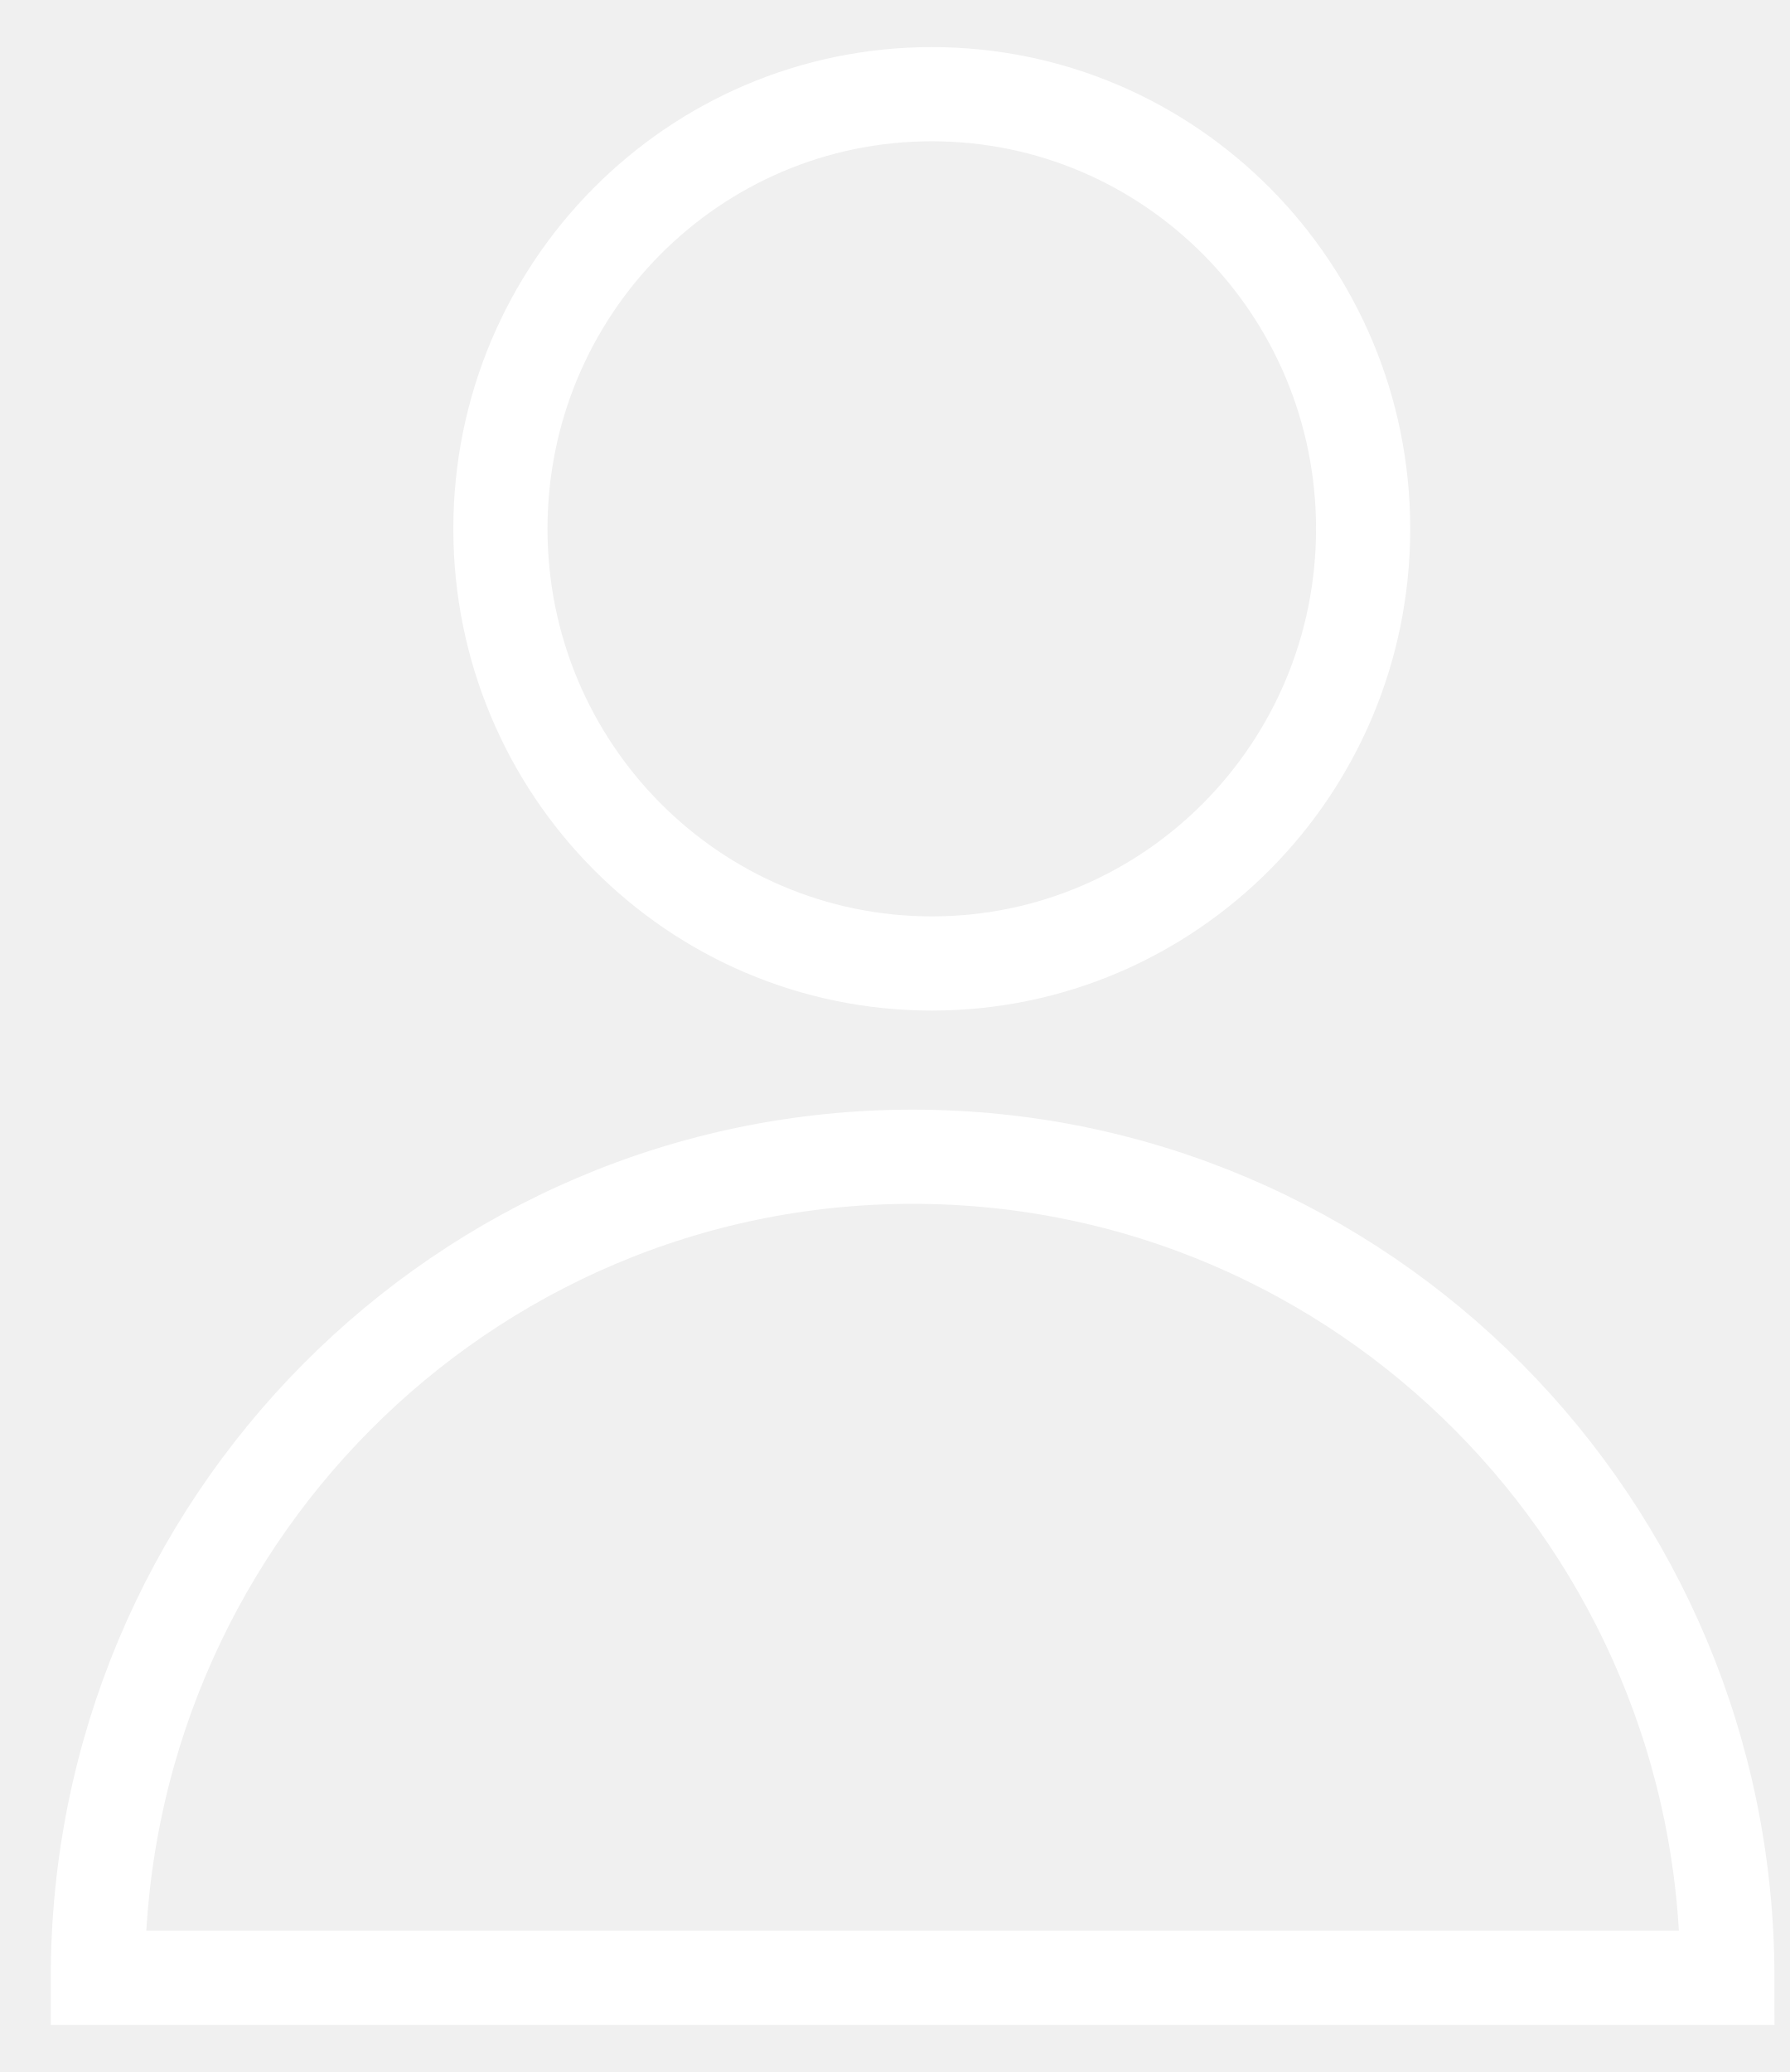
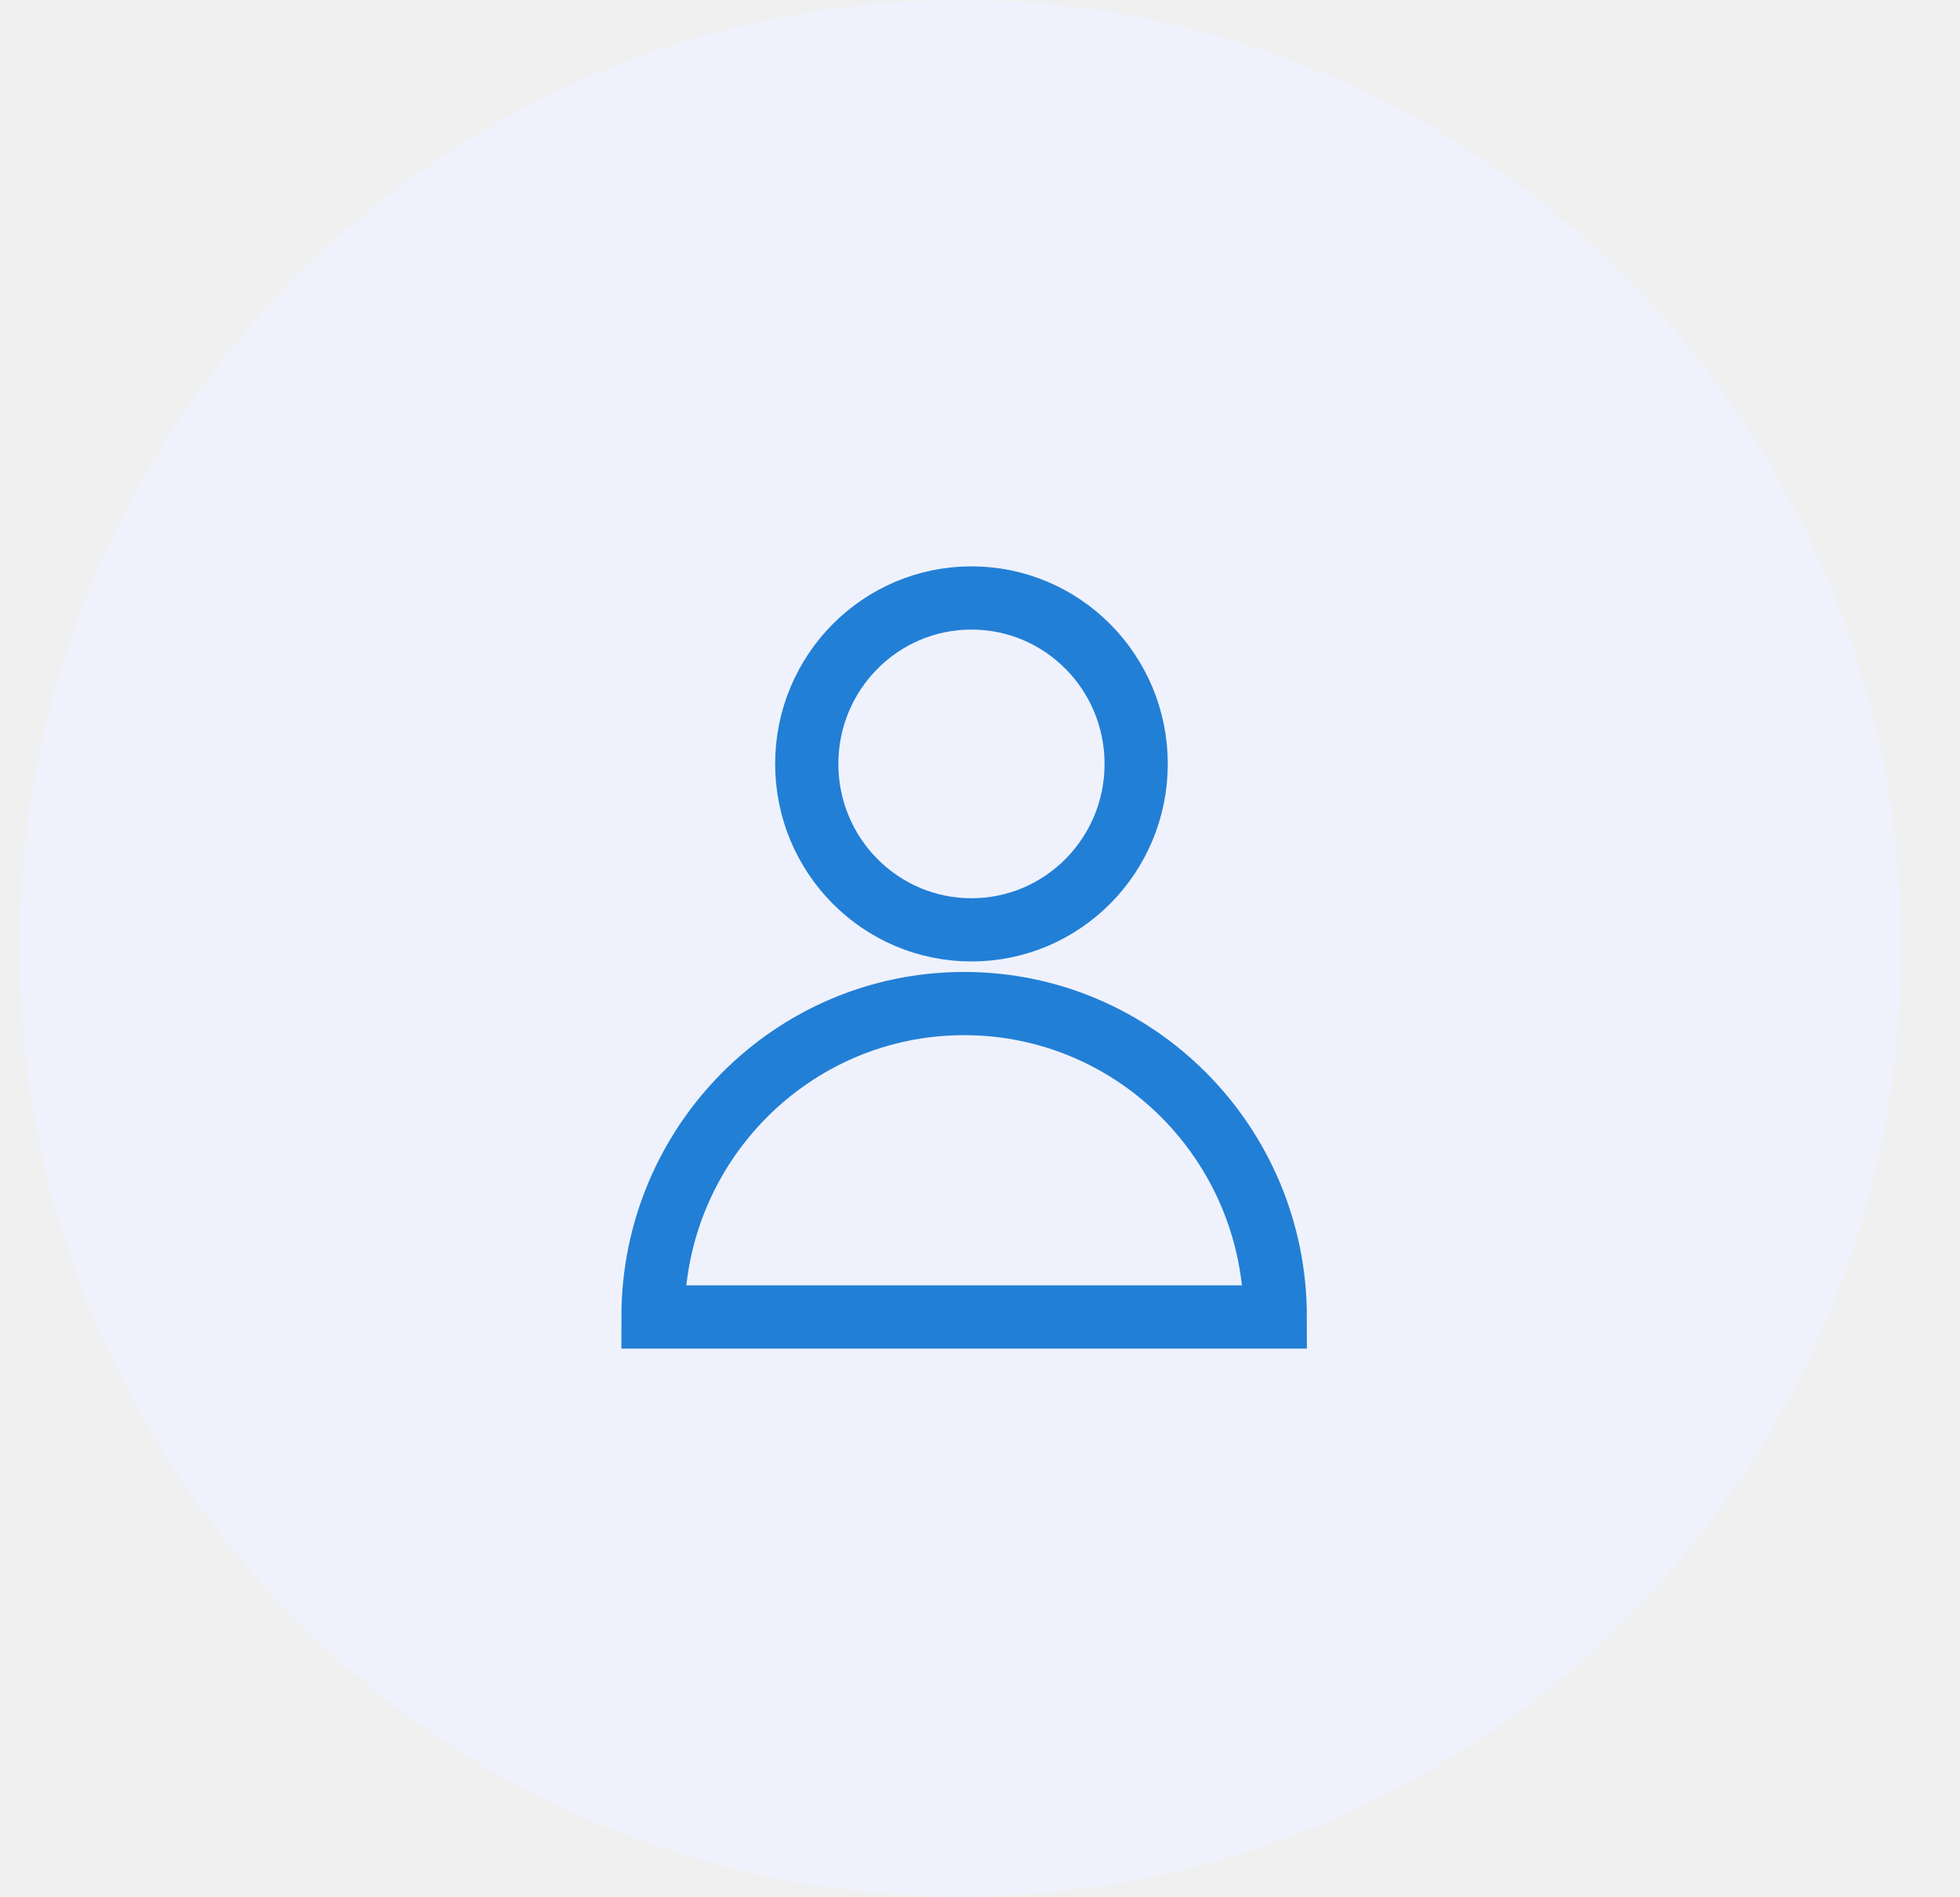
- <svg xmlns="http://www.w3.org/2000/svg" width="19" height="22" viewBox="0 0 19 22" fill="none">
-   <path d="M9.895 10.23C12.425 10.23 14.475 8.164 14.475 5.615C14.475 3.066 12.425 1 9.895 1C7.365 1 5.314 3.066 5.314 5.615C5.314 8.164 7.365 10.23 9.895 10.23Z" stroke="white" stroke-miterlimit="10" />
-   <path d="M9.691 12.282C14.468 12.282 18.343 16.186 18.343 21H1.039C1.039 16.186 4.913 12.282 9.691 12.282Z" stroke="white" stroke-miterlimit="10" />
+ <svg xmlns="http://www.w3.org/2000/svg" width="31" height="30" viewBox="0 0 31 30" fill="none">
+   <ellipse cx="15.191" cy="15" rx="14.886" ry="15" fill="#EFF2FC" />
+   <path d="M15.365 14.709C16.804 14.709 17.97 13.534 17.97 12.084C17.97 10.634 16.804 9.459 15.365 9.459C13.926 9.459 12.76 10.634 12.76 12.084C12.76 13.534 13.926 14.709 15.365 14.709Z" stroke="#227FD6" stroke-miterlimit="10" />
+   <path d="M15.249 15.875C17.966 15.875 20.17 18.095 20.17 20.833H10.328C10.328 18.095 12.532 15.875 15.249 15.875Z" stroke="#227FD6" stroke-miterlimit="10" />
</svg>
